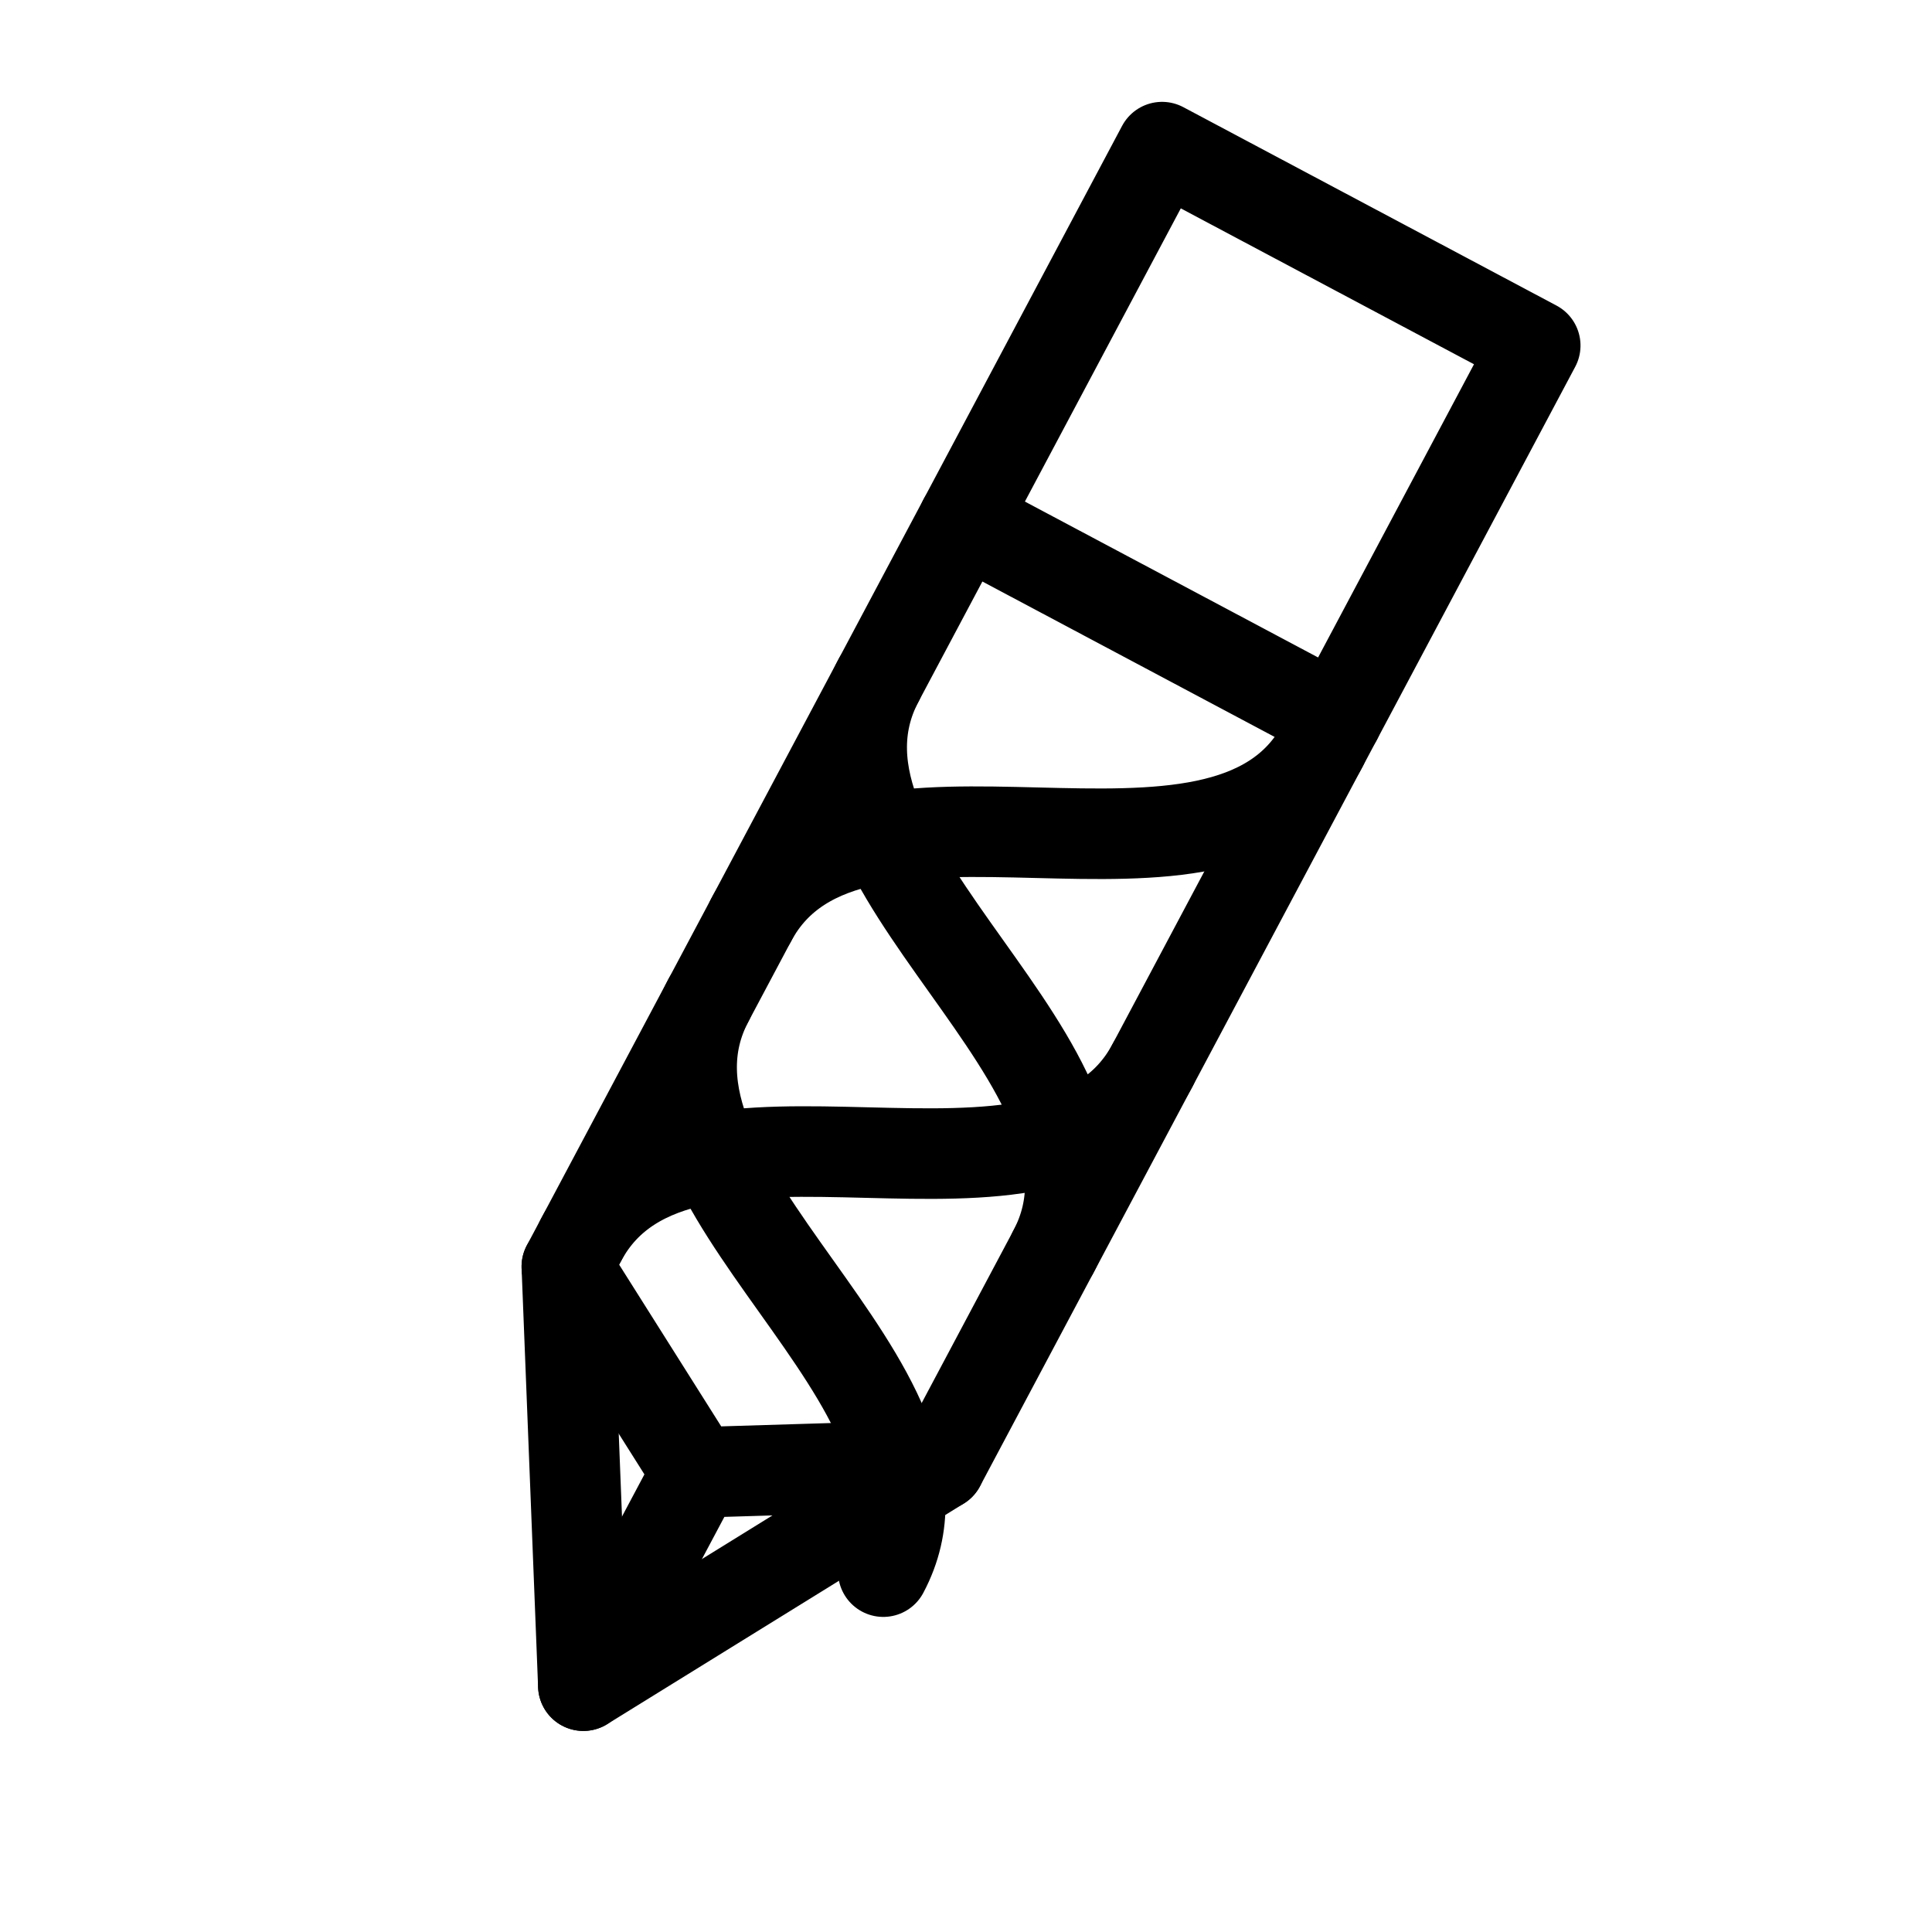
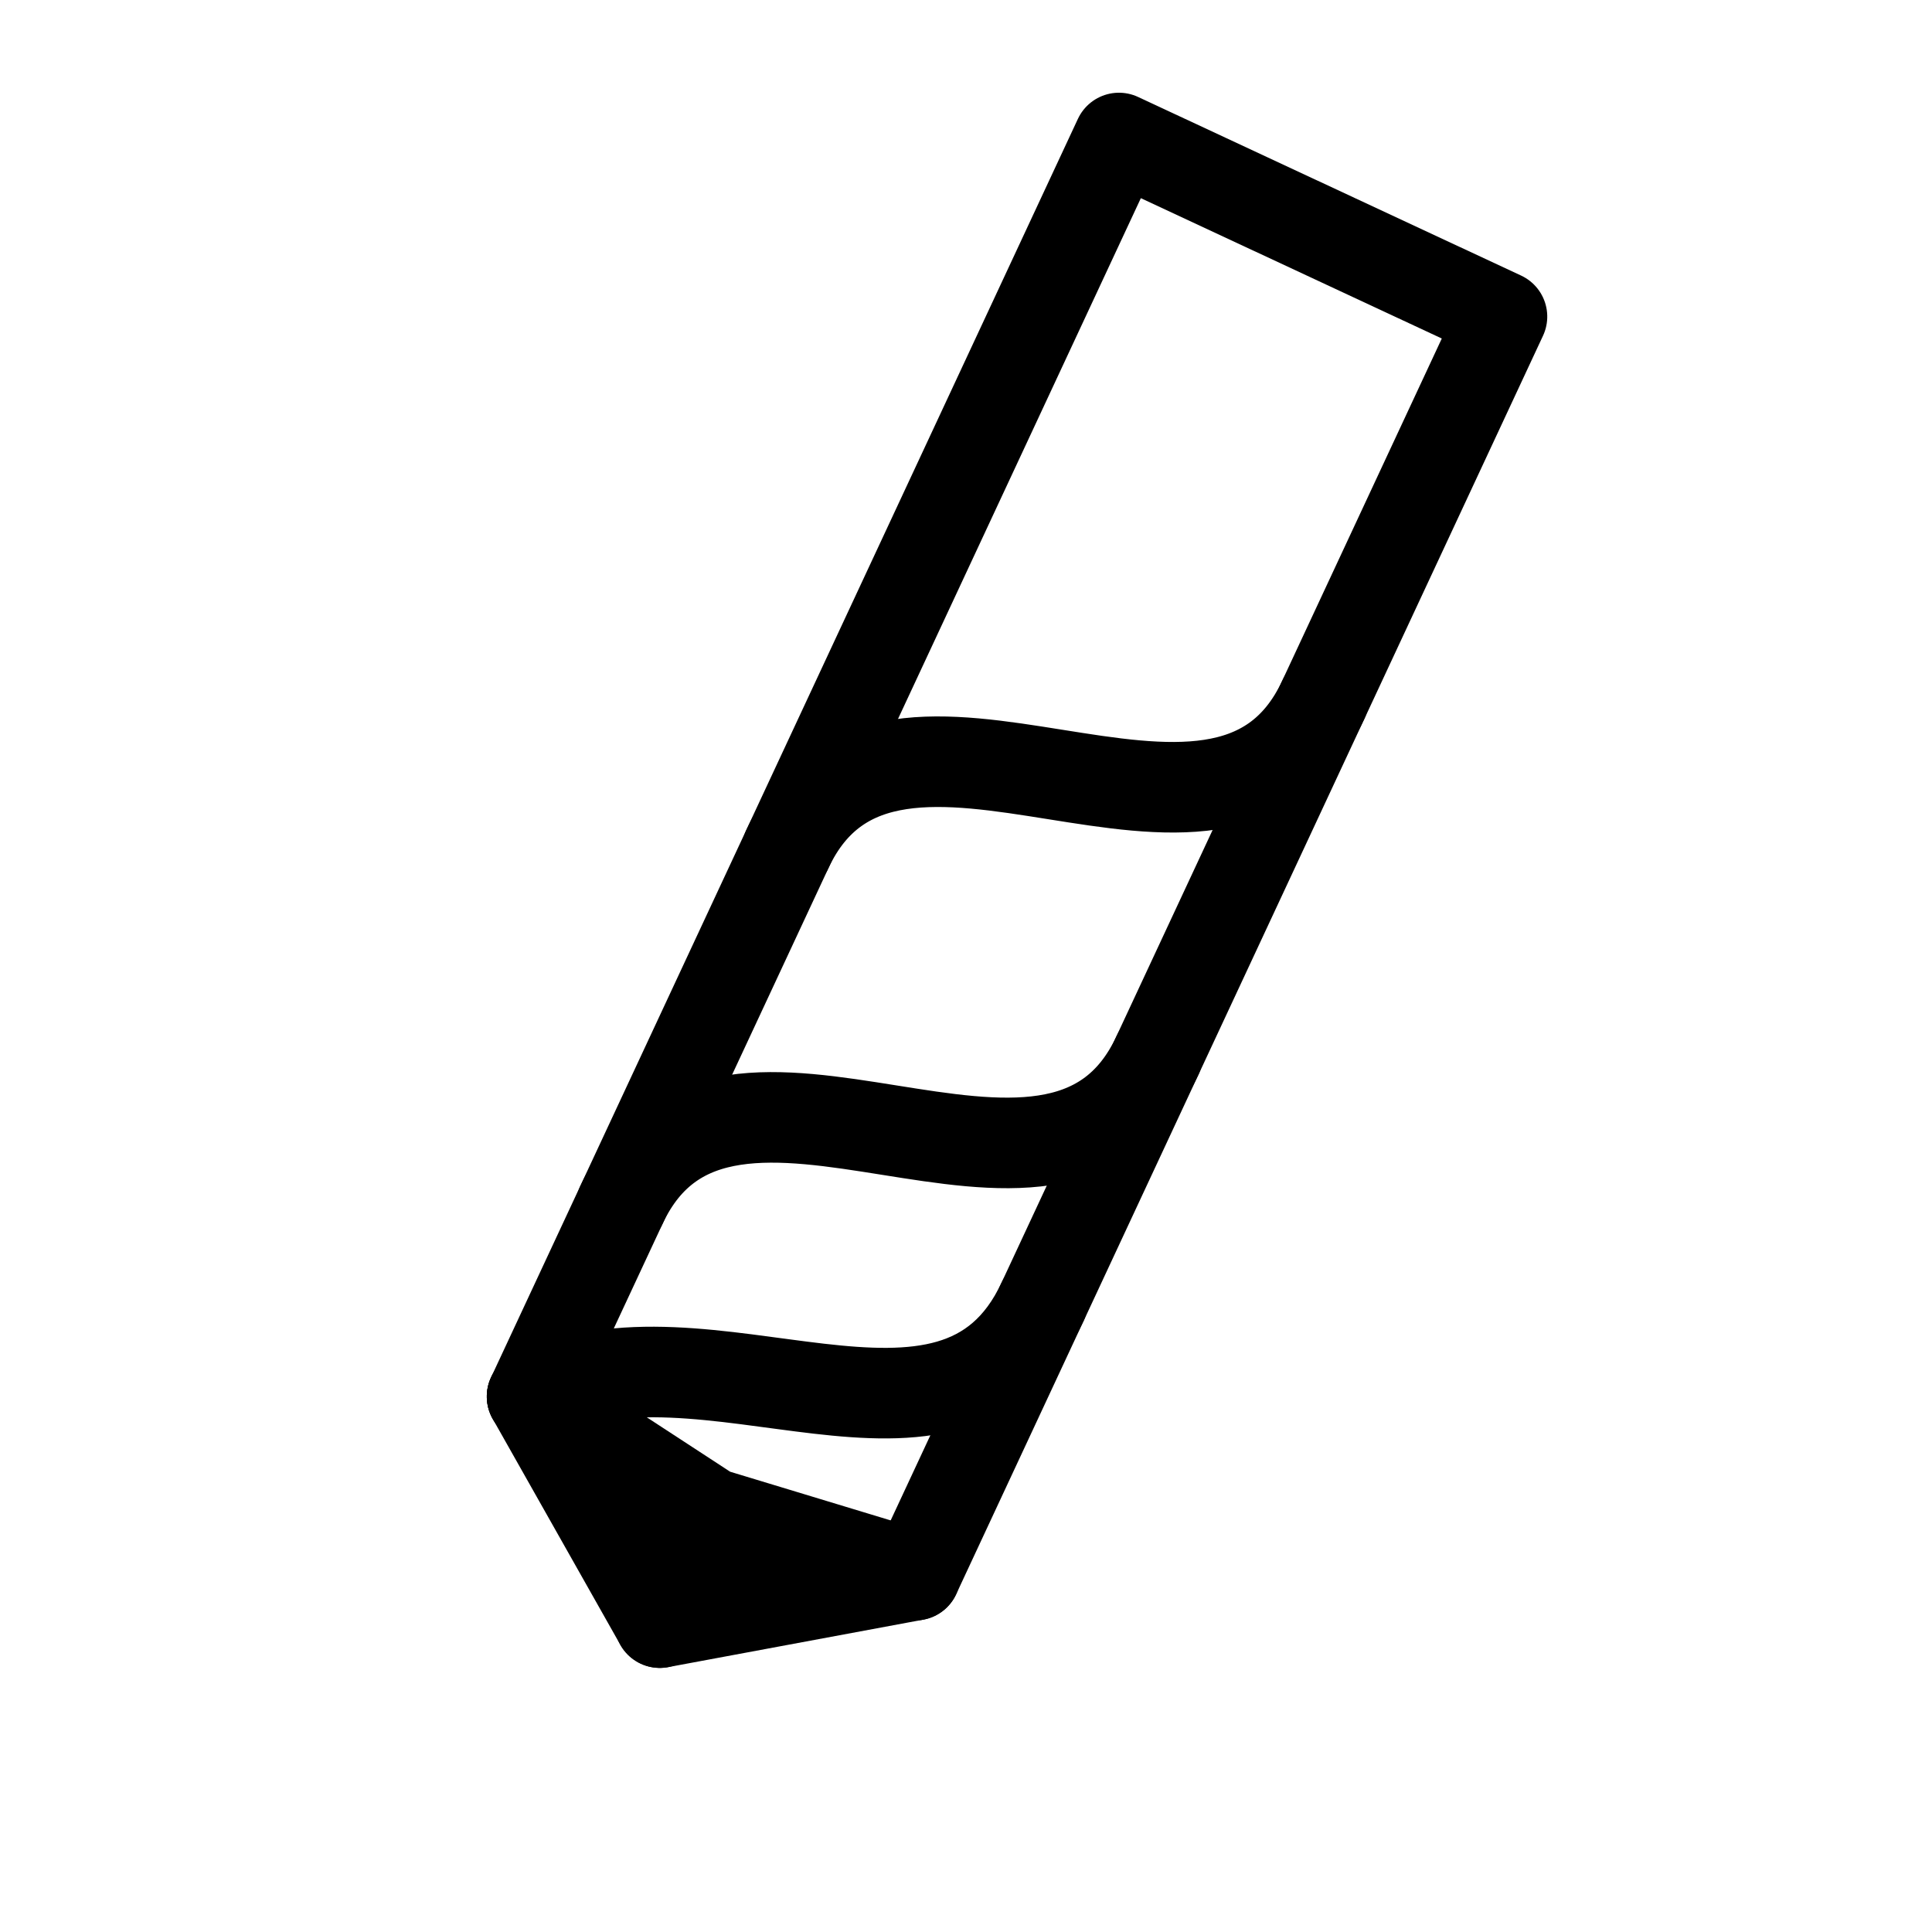
<svg xmlns="http://www.w3.org/2000/svg" class="toskcad-icon" width="64" height="64" viewBox="0 0 64 64" fill="none" color="#000" stroke="currentColor" stroke-width="3" stroke-linecap="round" stroke-linejoin="round">
-   <g transform="rotate(28 32 32)">
-     <path d="M25 5h14v42l-7 12-7-12Z" />
-     <path d="M25 19h14M25 25c0 7 14 7 14 14M25 37c0 7 14 7 14 14M39 20c0 7-14 7-14 14M39 32c0 7-14 7-14 14" />
-     <path d="m25 47 7 4 7-4M32 51v8" />
+   <g transform="rotate(25 32 32)">
+     <path d="M25 5h14v46l-7 5-7-5Z" />
+     <path d="M25 31c0-8 14-4 14-12M25 44c0-8 14-4 14-12M25 51c4-5 14-3 14-10" />
+     <path d="m25 51 7 1 7-1M32 52v4" />
  </g>
</svg>
